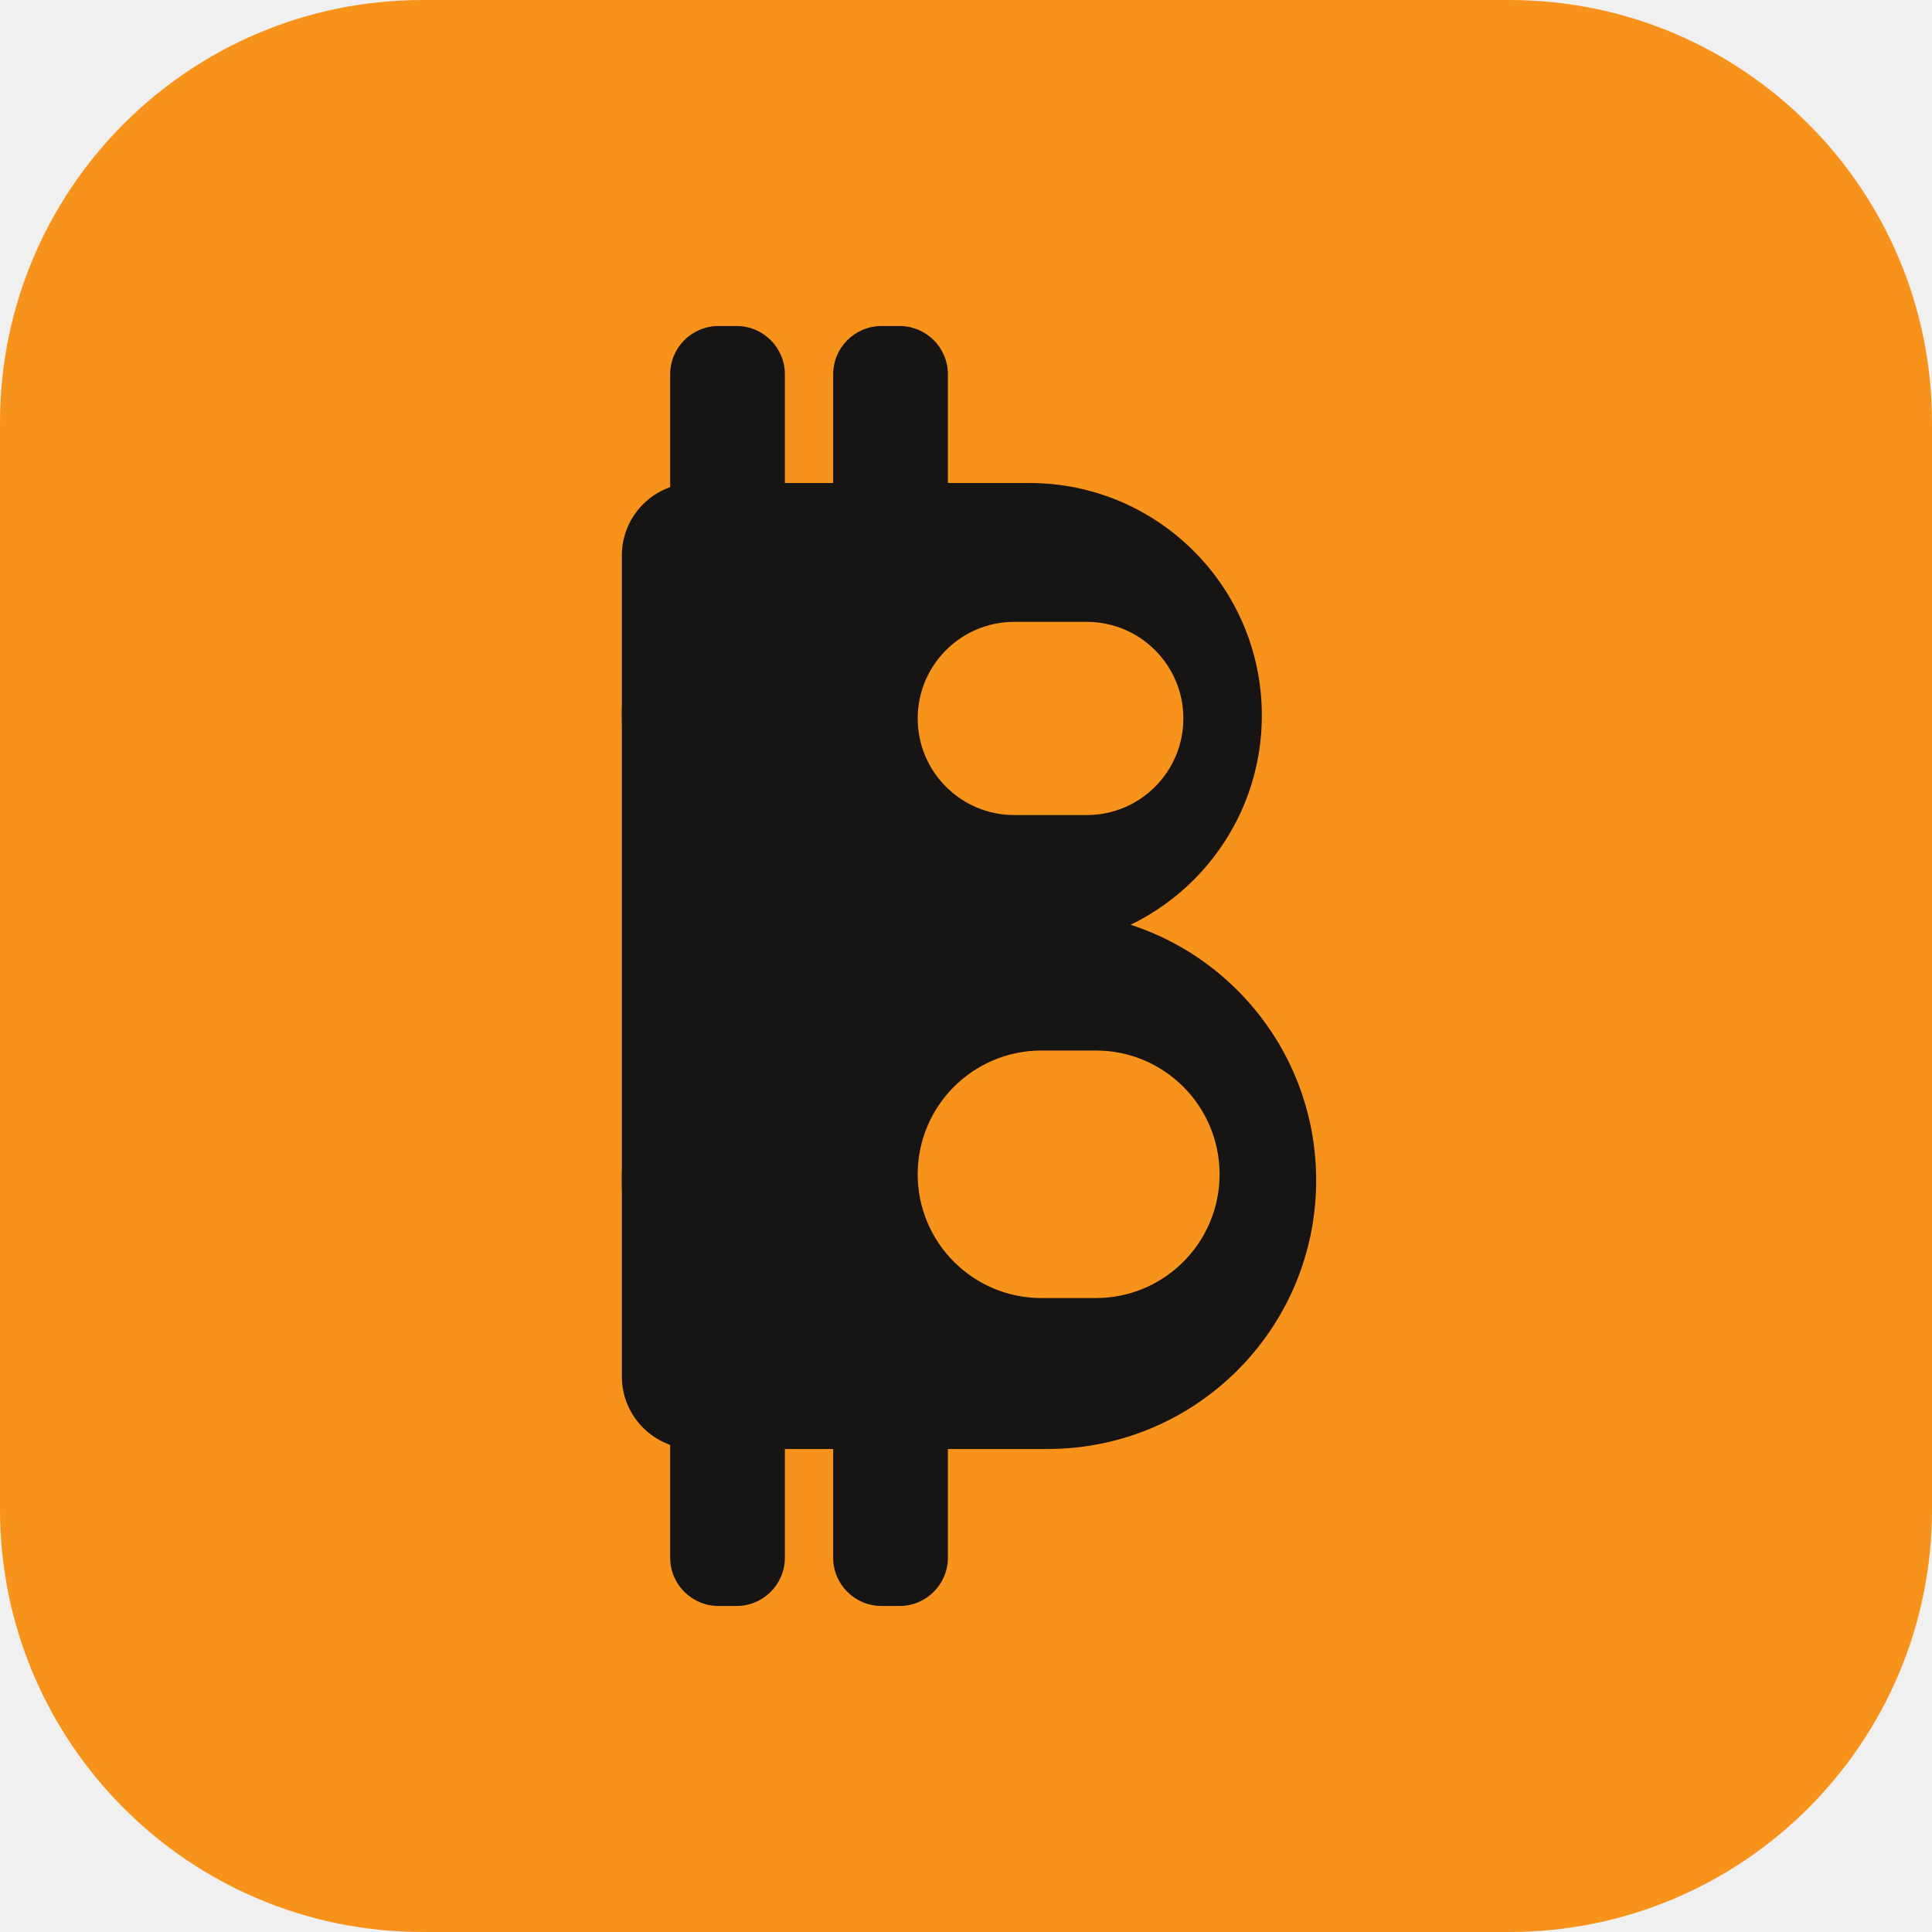
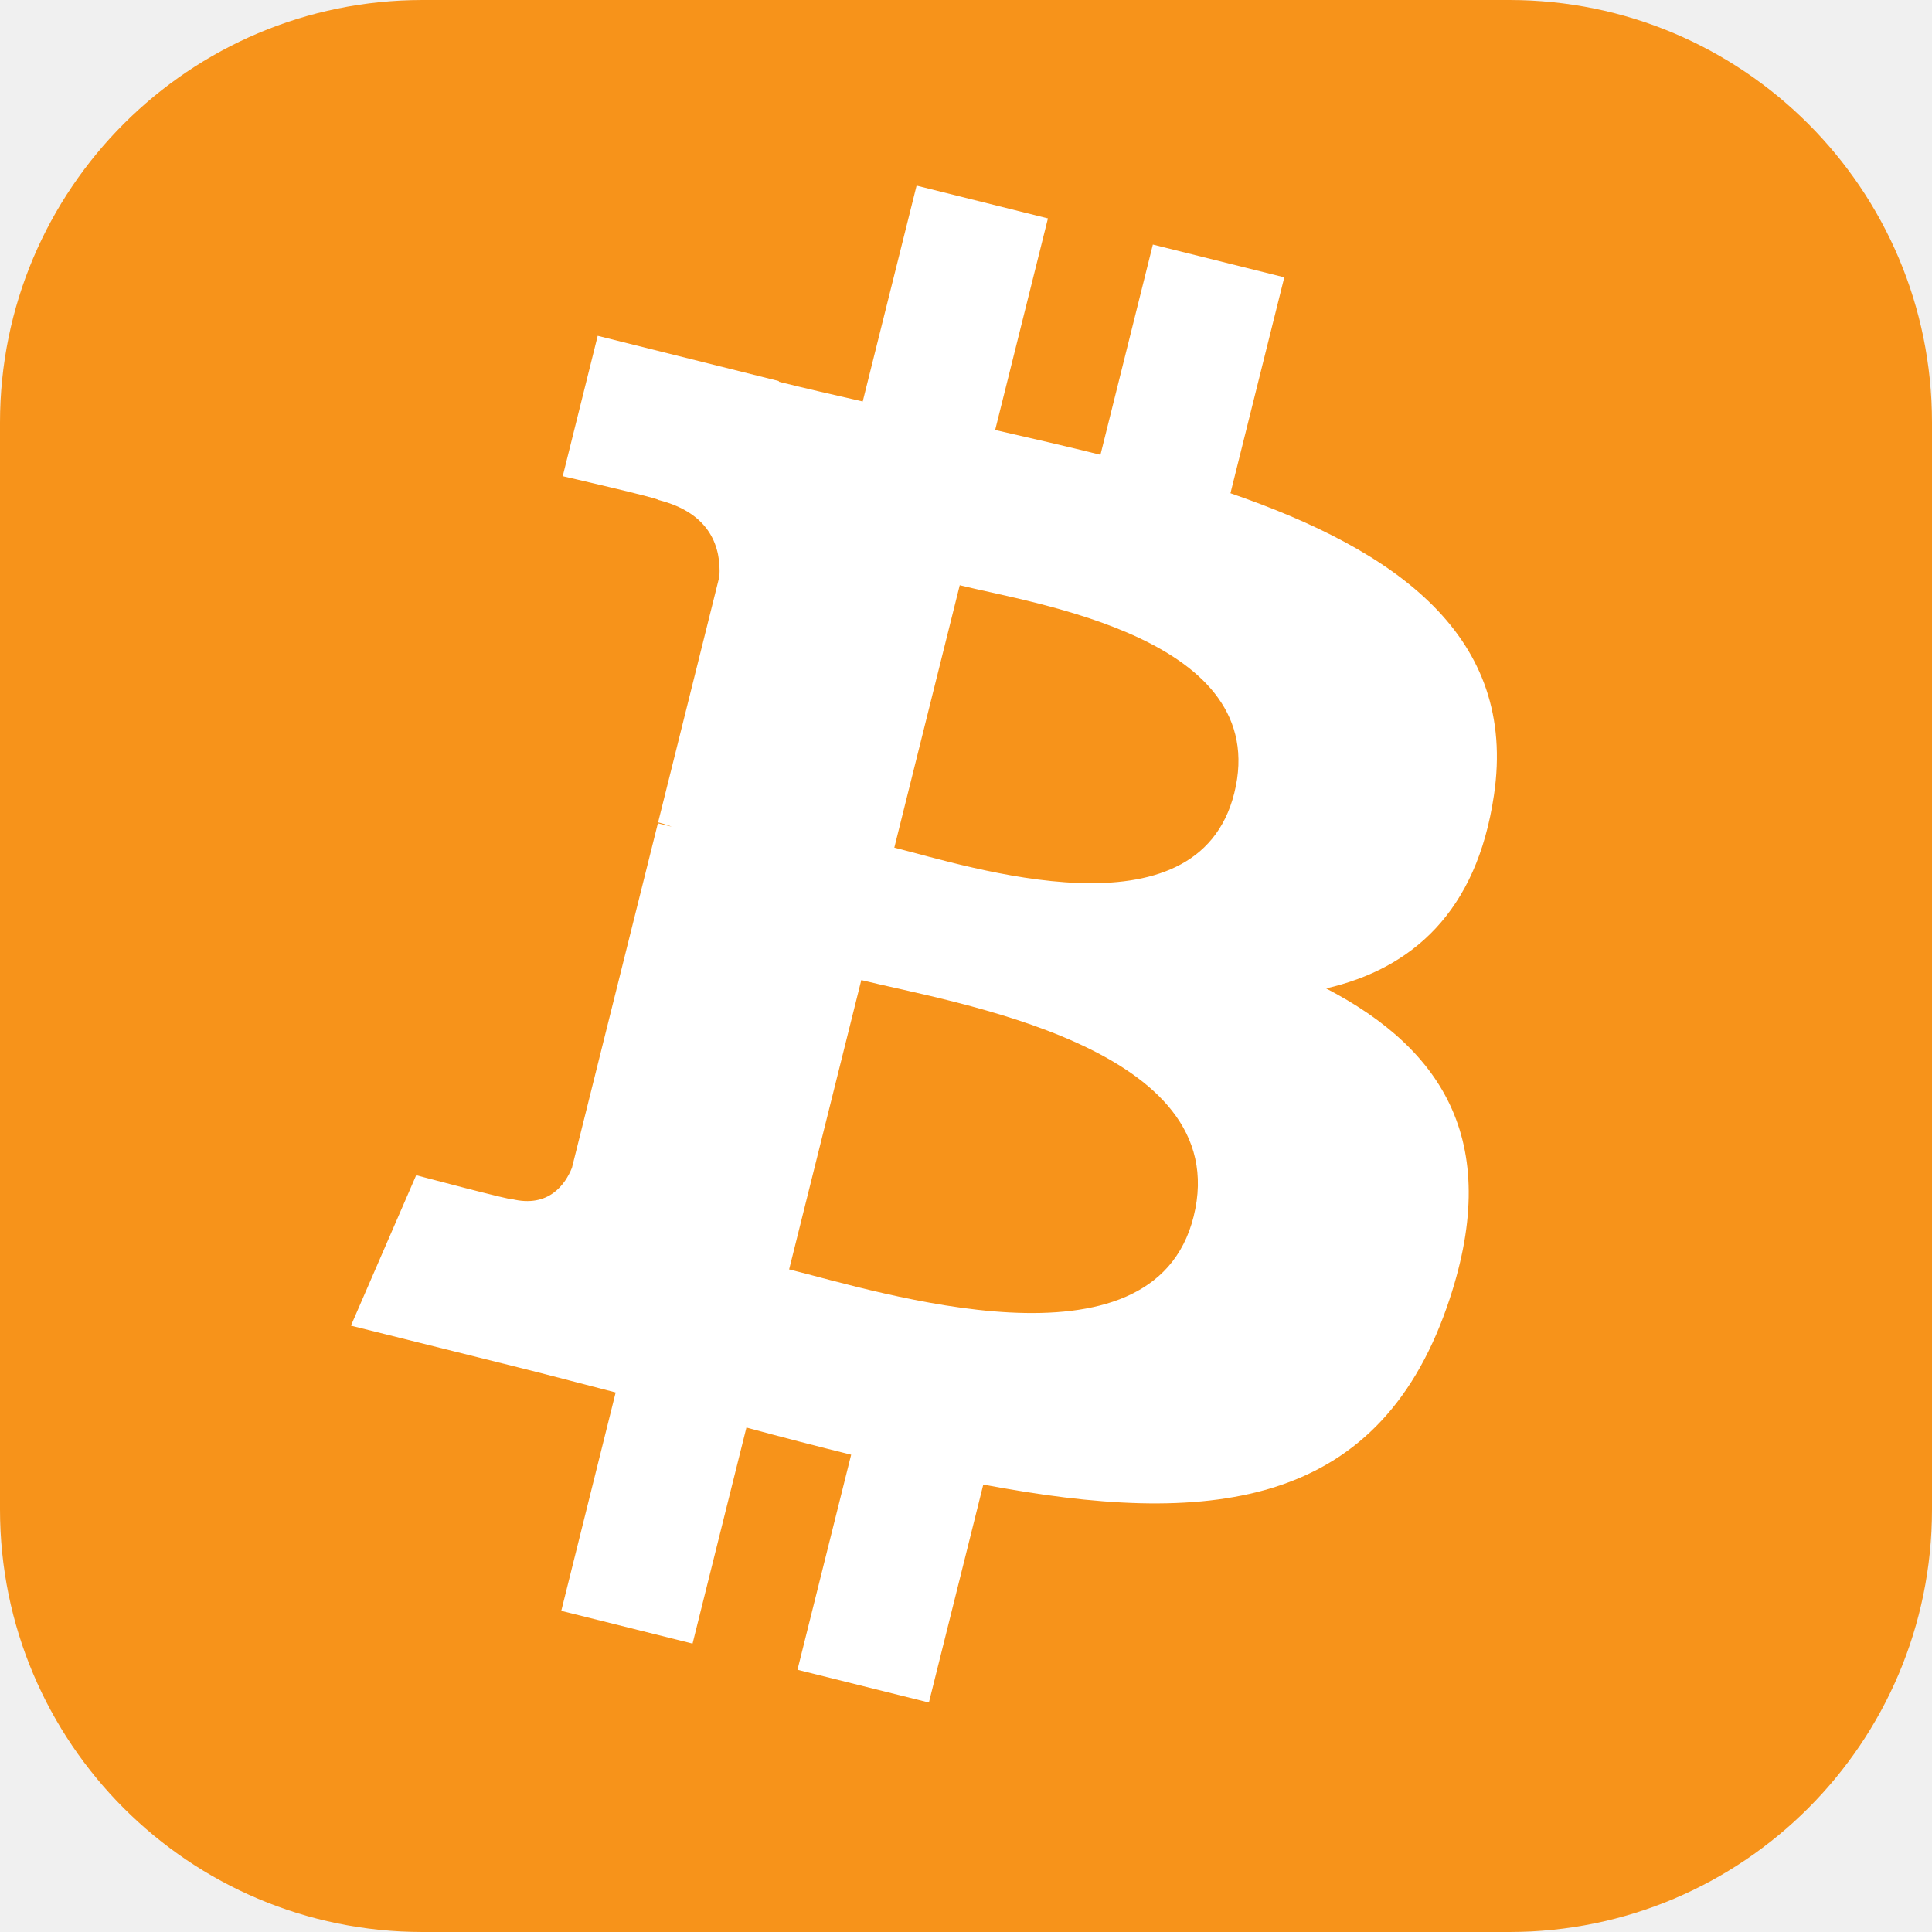
<svg xmlns="http://www.w3.org/2000/svg" viewBox="0 0 32 32" width="32" height="32">
  <rect width="32" height="32" rx="7" fill="#f7931a" />
-   <rect x="11.1" y="5.4" width="1.9" height="4.4" rx="0.8" fill="#161513" />
-   <rect x="13.8" y="5.4" width="1.9" height="4.4" rx="0.8" fill="#161513" />
-   <rect x="11.1" y="22.2" width="1.9" height="4.4" rx="0.8" fill="#161513" />
-   <rect x="13.8" y="22.2" width="1.9" height="4.4" rx="0.8" fill="#161513" />
-   <rect x="10.3" y="8" width="4.7" height="16" rx="1.2" fill="#161513" />
-   <rect x="10.3" y="8" width="10.6" height="7.7" rx="3.85" fill="#161513" />
-   <rect x="10.3" y="15.1" width="11.5" height="8.9" rx="4.45" fill="#161513" />
-   <rect x="15.2" y="10.3" width="4.4" height="3.2" rx="1.6" fill="#f7931a" />
-   <rect x="15.2" y="17.4" width="5.0" height="4.1" rx="2.05" fill="#f7931a" />
+   <path fill="#fff" transform="translate(16,16) scale(0.62) translate(-32,-32)" d="m46.103,27.444c0.637-4.258-2.605-6.547-7.038-8.074l1.438-5.768-3.511-0.875-1.4,5.616c-0.923-0.23-1.871-0.447-2.813-0.662l1.41-5.653-3.509-0.875-1.439,5.766c-0.764-0.174-1.514-0.346-2.242-0.527l0.004-0.018-4.842-1.209-0.934,3.75s2.605,0.597,2.55,0.634c1.422,0.355,1.679,1.296,1.636,2.042l-1.638,6.571c0.098,0.025,0.225,0.061,0.365,0.117-0.117-0.029-0.242-0.061-0.371-0.092l-2.296,9.205c-0.174,0.432-0.615,1.08-1.609,0.834,0.035,0.051-2.552-0.637-2.552-0.637l-1.743,4.019,4.569,1.139c0.85,0.213,1.683,0.436,2.503,0.646l-1.453,5.834,3.507,0.875,1.439-5.772c0.958,0.26,1.888,0.5,2.798,0.726l-1.434,5.745,3.511,0.875,1.453-5.823c5.987,1.133,10.489,0.676,12.384-4.739,1.527-4.36-0.076-6.875-3.226-8.515,2.294-0.529,4.022-2.038,4.483-5.155zm-8.022,11.249c-1.085,4.36-8.426,2.003-10.806,1.412l1.928-7.729c2.38,0.594,10.012,1.77,8.878,6.317zm1.086-11.312c-0.99,3.966-7.1,1.951-9.082,1.457l1.748-7.01c1.982,0.494,8.365,1.416,7.334,5.553z" />
</svg>
